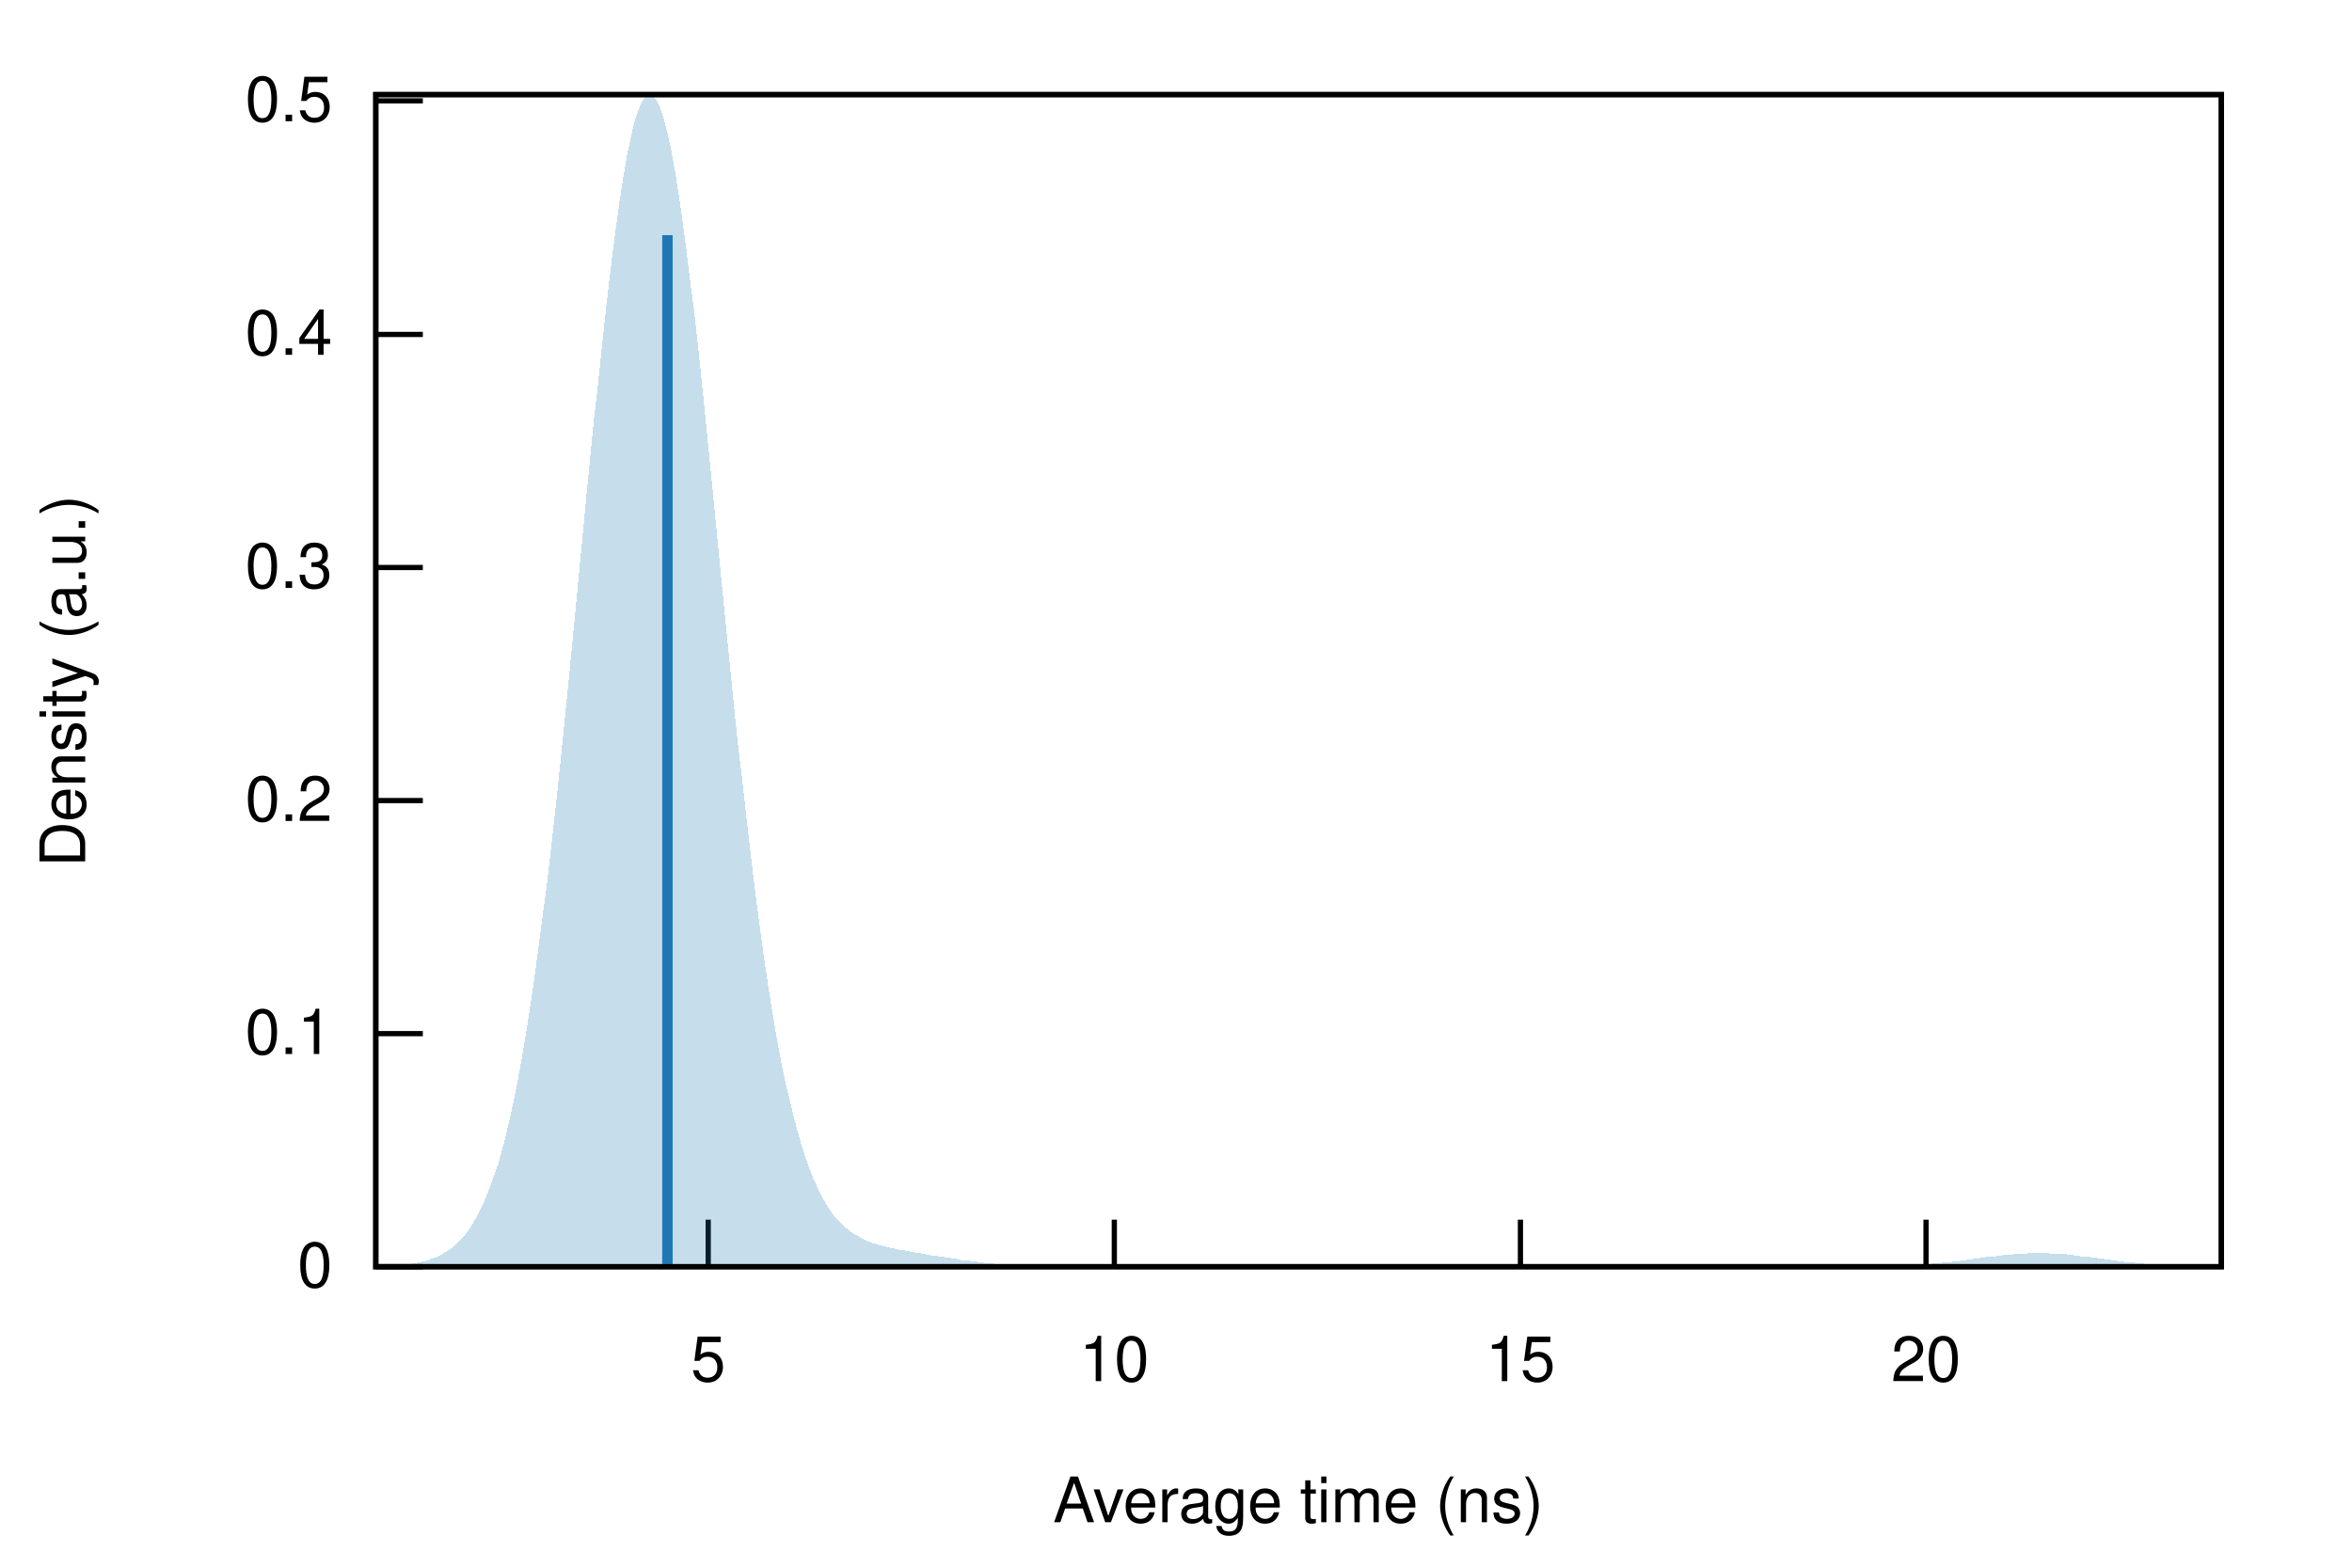
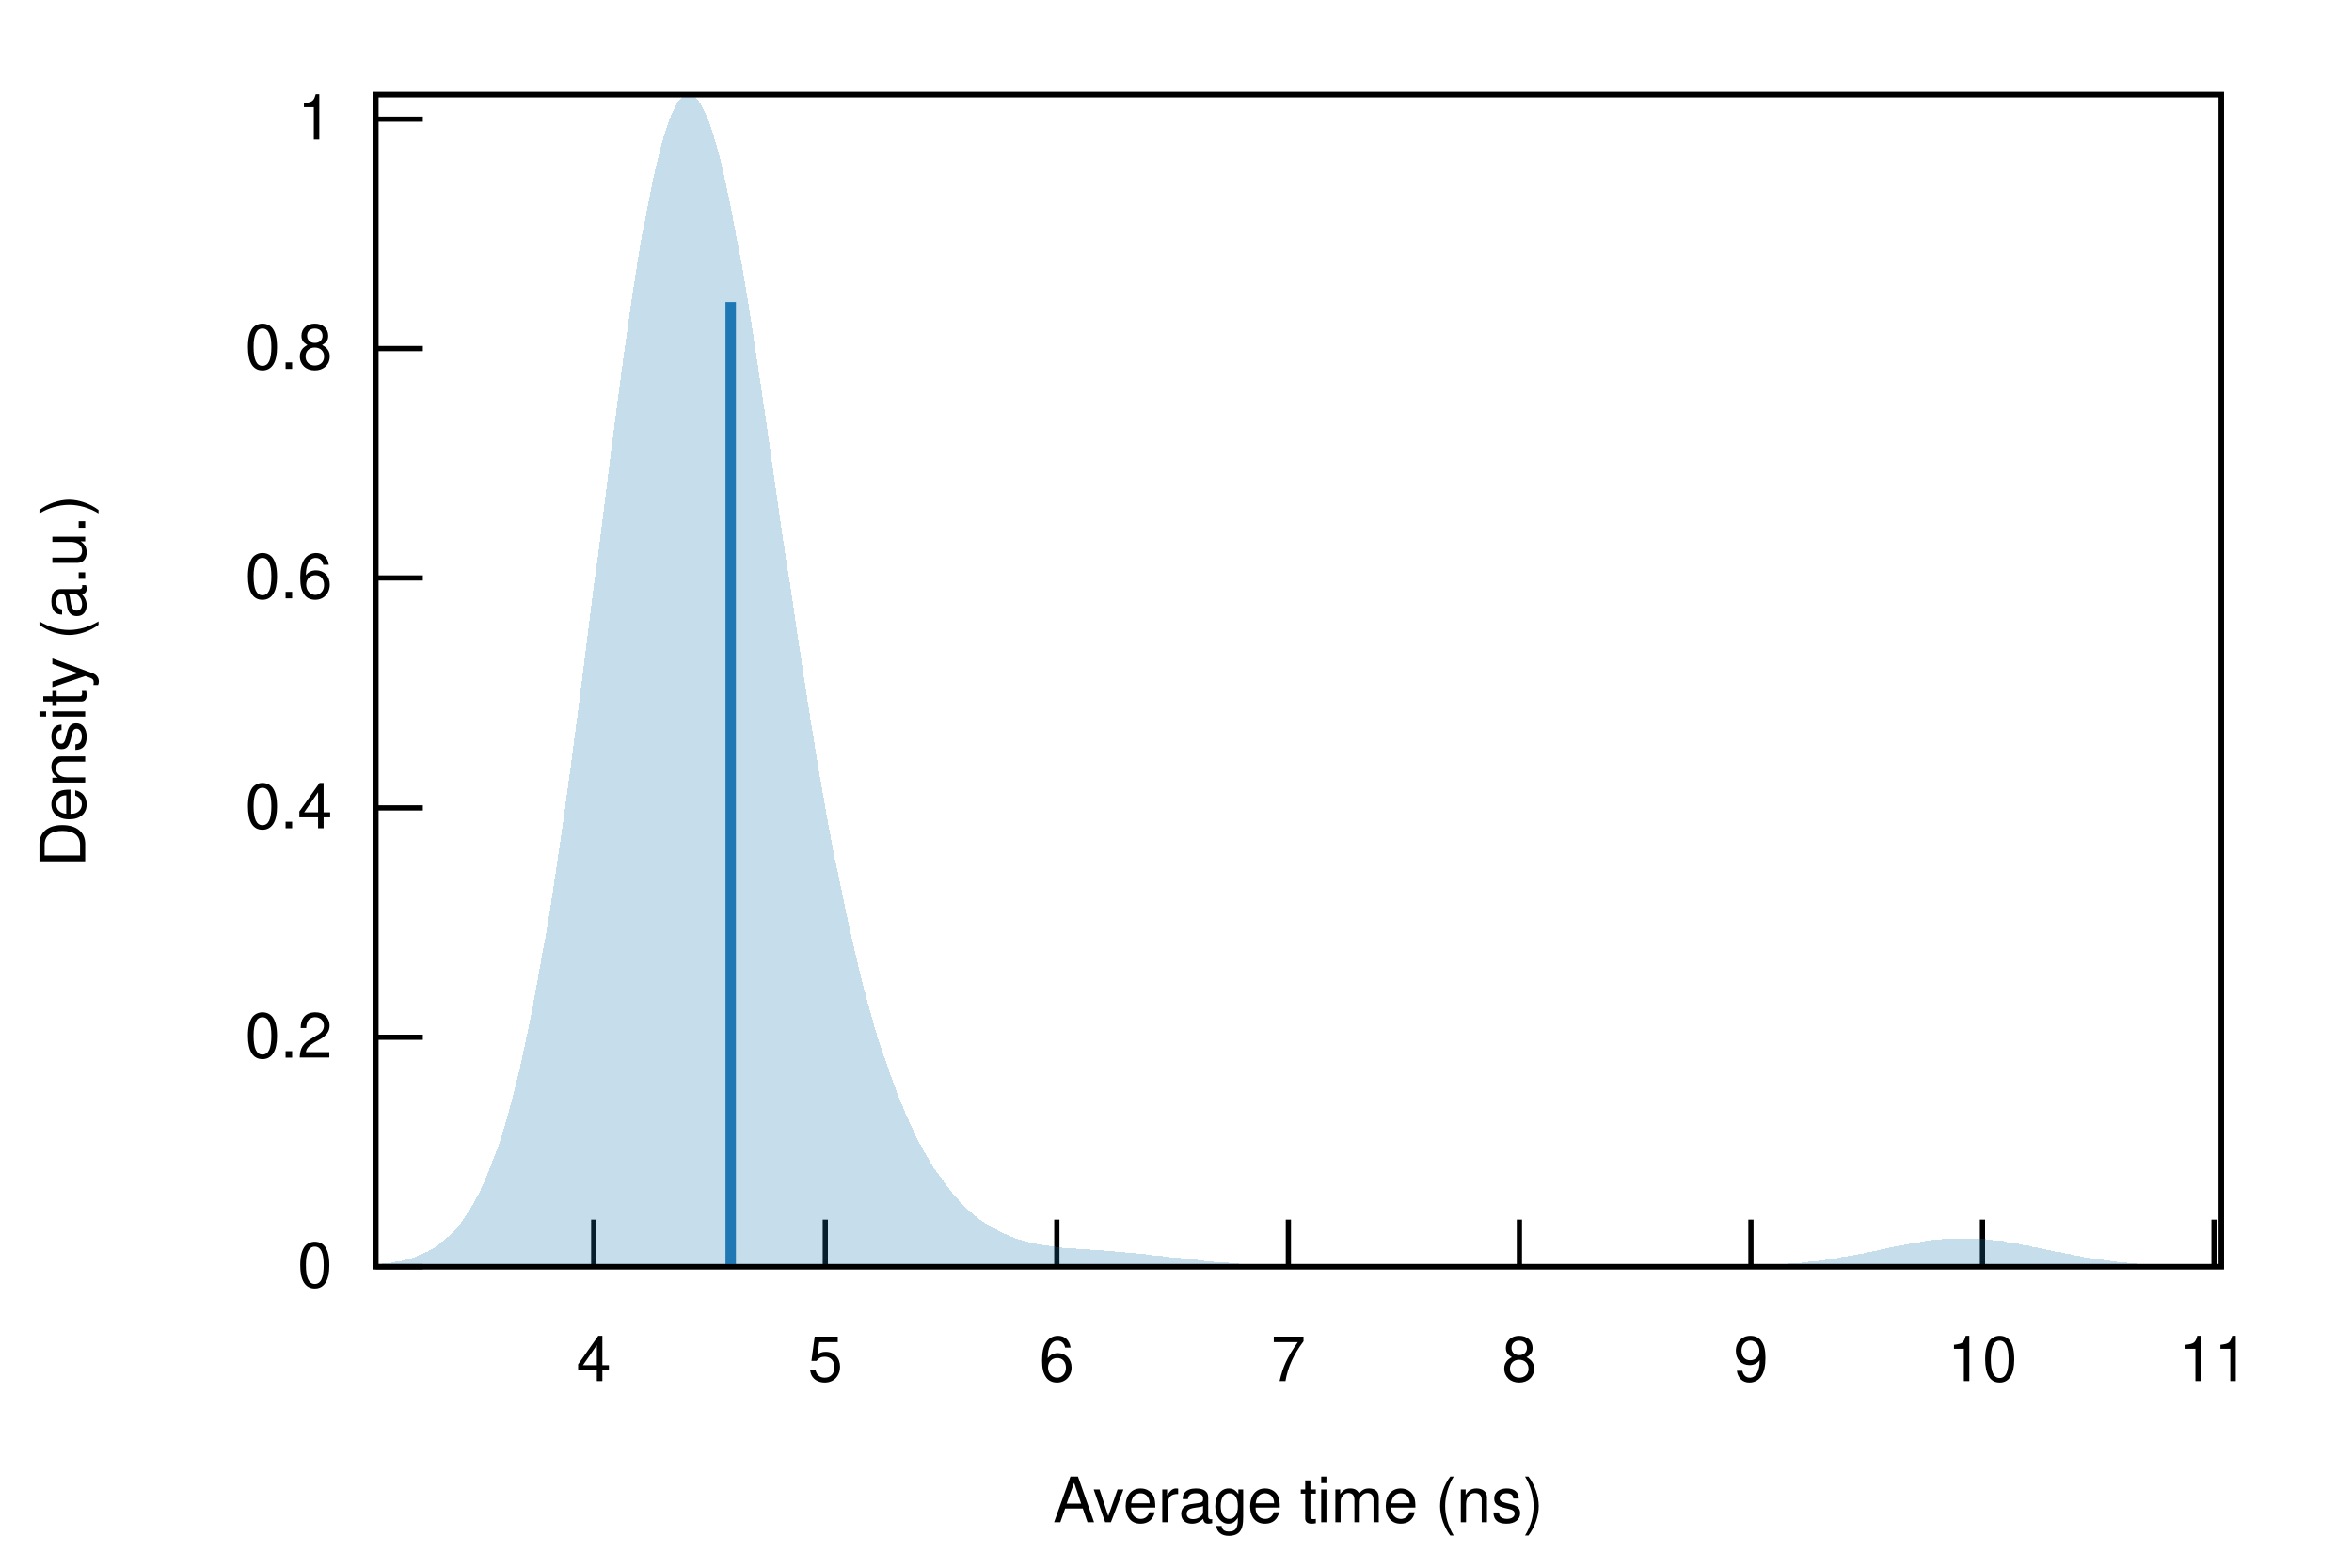
<svg xmlns="http://www.w3.org/2000/svg" xmlns:xlink="http://www.w3.org/1999/xlink" viewBox="0 0 450 300">
  <g id="gnuplot_canvas">
    <rect x="0" y="0" width="450" height="300" fill="none" />
    <defs>
      <circle id="gpDot" r="0.5" stroke-width="0.5" />
      <path id="gpPt0" stroke-width="0.222" stroke="currentColor" d="M-1,0 h2 M0,-1 v2" />
      <path id="gpPt1" stroke-width="0.222" stroke="currentColor" d="M-1,-1 L1,1 M1,-1 L-1,1" />
      <path id="gpPt2" stroke-width="0.222" stroke="currentColor" d="M-1,0 L1,0 M0,-1 L0,1 M-1,-1 L1,1 M-1,1 L1,-1" />
      <rect id="gpPt3" stroke-width="0.222" stroke="currentColor" x="-1" y="-1" width="2" height="2" />
      <rect id="gpPt4" stroke-width="0.222" stroke="currentColor" fill="currentColor" x="-1" y="-1" width="2" height="2" />
      <circle id="gpPt5" stroke-width="0.222" stroke="currentColor" cx="0" cy="0" r="1" />
      <use xlink:href="#gpPt5" id="gpPt6" fill="currentColor" stroke="none" />
      <path id="gpPt7" stroke-width="0.222" stroke="currentColor" d="M0,-1.33 L-1.33,0.67 L1.33,0.67 z" />
      <use xlink:href="#gpPt7" id="gpPt8" fill="currentColor" stroke="none" />
      <use xlink:href="#gpPt7" id="gpPt9" stroke="currentColor" transform="rotate(180)" />
      <use xlink:href="#gpPt9" id="gpPt10" fill="currentColor" stroke="none" />
      <use xlink:href="#gpPt3" id="gpPt11" stroke="currentColor" transform="rotate(45)" />
      <use xlink:href="#gpPt11" id="gpPt12" fill="currentColor" stroke="none" />
      <path id="gpPt13" stroke-width="0.222" stroke="currentColor" d="M0,1.330 L1.265,0.411 L0.782,-1.067 L-0.782,-1.076 L-1.265,0.411 z" />
      <use xlink:href="#gpPt13" id="gpPt14" fill="currentColor" stroke="none" />
      <filter id="textbox" filterUnits="objectBoundingBox" x="0" y="0" height="1" width="1">
        <feFlood flood-color="white" flood-opacity="1" result="bgnd" />
        <feComposite in="SourceGraphic" in2="bgnd" operator="atop" />
      </filter>
      <filter id="greybox" filterUnits="objectBoundingBox" x="0" y="0" height="1" width="1">
        <feFlood flood-color="lightgrey" flood-opacity="1" result="grey" />
        <feComposite in="SourceGraphic" in2="grey" operator="atop" />
      </filter>
    </defs>
    <g fill="none" color="white" stroke="currentColor" stroke-width="1.00" stroke-linecap="butt" stroke-linejoin="miter">
</g>
    <g fill="none" color="black" stroke="currentColor" stroke-width="1.00" stroke-linecap="butt" stroke-linejoin="miter">
      <path stroke="black" d="M71.9,242.4 L80.9,242.4  " />
      <g transform="translate(63.6,246.3)" stroke="none" fill="black" font-family="Helvetica" font-size="12.00" text-anchor="end">
        <text>
          <tspan font-family="Helvetica"> 0</tspan>
        </text>
      </g>
    </g>
    <g fill="none" color="black" stroke="currentColor" stroke-width="1.00" stroke-linecap="butt" stroke-linejoin="miter">
-       <path stroke="black" d="M71.9,197.8 L80.9,197.8  " />
-       <g transform="translate(63.6,201.7)" stroke="none" fill="black" font-family="Helvetica" font-size="12.00" text-anchor="end">
-         <text>
-           <tspan font-family="Helvetica"> 0.1</tspan>
-         </text>
-       </g>
-     </g>
-     <g fill="none" color="black" stroke="currentColor" stroke-width="1.00" stroke-linecap="butt" stroke-linejoin="miter">
-       <path stroke="black" d="M71.9,153.2 L80.9,153.2  " />
-       <g transform="translate(63.6,157.1)" stroke="none" fill="black" font-family="Helvetica" font-size="12.00" text-anchor="end">
+       <path stroke="black" d="M71.9,198.5 L80.9,198.5  " />
+       <g transform="translate(63.6,202.4)" stroke="none" fill="black" font-family="Helvetica" font-size="12.00" text-anchor="end">
        <text>
          <tspan font-family="Helvetica"> 0.2</tspan>
        </text>
      </g>
    </g>
    <g fill="none" color="black" stroke="currentColor" stroke-width="1.00" stroke-linecap="butt" stroke-linejoin="miter">
-       <path stroke="black" d="M71.9,108.6 L80.9,108.6  " />
-       <g transform="translate(63.6,112.5)" stroke="none" fill="black" font-family="Helvetica" font-size="12.00" text-anchor="end">
-         <text>
-           <tspan font-family="Helvetica"> 0.3</tspan>
-         </text>
-       </g>
-     </g>
-     <g fill="none" color="black" stroke="currentColor" stroke-width="1.00" stroke-linecap="butt" stroke-linejoin="miter">
-       <path stroke="black" d="M71.9,64.0 L80.9,64.0  " />
-       <g transform="translate(63.6,67.9)" stroke="none" fill="black" font-family="Helvetica" font-size="12.00" text-anchor="end">
+       <path stroke="black" d="M71.9,154.6 L80.9,154.6  " />
+       <g transform="translate(63.6,158.5)" stroke="none" fill="black" font-family="Helvetica" font-size="12.00" text-anchor="end">
        <text>
          <tspan font-family="Helvetica"> 0.4</tspan>
        </text>
      </g>
    </g>
    <g fill="none" color="black" stroke="currentColor" stroke-width="1.00" stroke-linecap="butt" stroke-linejoin="miter">
-       <path stroke="black" d="M71.9,19.3 L80.9,19.3  " />
-       <g transform="translate(63.6,23.2)" stroke="none" fill="black" font-family="Helvetica" font-size="12.00" text-anchor="end">
+       <path stroke="black" d="M71.9,110.6 L80.9,110.6  " />
+       <g transform="translate(63.6,114.5)" stroke="none" fill="black" font-family="Helvetica" font-size="12.00" text-anchor="end">
        <text>
-           <tspan font-family="Helvetica"> 0.5</tspan>
+           <tspan font-family="Helvetica"> 0.6</tspan>
        </text>
      </g>
    </g>
    <g fill="none" color="black" stroke="currentColor" stroke-width="1.00" stroke-linecap="butt" stroke-linejoin="miter">
-       <path stroke="black" d="M135.5,242.4 L135.5,233.4  " />
-       <g transform="translate(135.5,264.3)" stroke="none" fill="black" font-family="Helvetica" font-size="12.00" text-anchor="middle">
+       <path stroke="black" d="M71.9,66.7 L80.9,66.7  " />
+       <g transform="translate(63.6,70.6)" stroke="none" fill="black" font-family="Helvetica" font-size="12.00" text-anchor="end">
+         <text>
+           <tspan font-family="Helvetica"> 0.8</tspan>
+         </text>
+       </g>
+     </g>
+     <g fill="none" color="black" stroke="currentColor" stroke-width="1.00" stroke-linecap="butt" stroke-linejoin="miter">
+       <path stroke="black" d="M71.9,22.8 L80.9,22.8  " />
+       <g transform="translate(63.6,26.7)" stroke="none" fill="black" font-family="Helvetica" font-size="12.00" text-anchor="end">
+         <text>
+           <tspan font-family="Helvetica"> 1</tspan>
+         </text>
+       </g>
+     </g>
+     <g fill="none" color="black" stroke="currentColor" stroke-width="1.00" stroke-linecap="butt" stroke-linejoin="miter">
+       <path stroke="black" d="M113.6,242.4 L113.6,233.4  " />
+       <g transform="translate(113.6,264.3)" stroke="none" fill="black" font-family="Helvetica" font-size="12.00" text-anchor="middle">
+         <text>
+           <tspan font-family="Helvetica"> 4</tspan>
+         </text>
+       </g>
+     </g>
+     <g fill="none" color="black" stroke="currentColor" stroke-width="1.00" stroke-linecap="butt" stroke-linejoin="miter">
+       <path stroke="black" d="M157.9,242.4 L157.9,233.4  " />
+       <g transform="translate(157.9,264.3)" stroke="none" fill="black" font-family="Helvetica" font-size="12.00" text-anchor="middle">
        <text>
          <tspan font-family="Helvetica"> 5</tspan>
        </text>
      </g>
    </g>
    <g fill="none" color="black" stroke="currentColor" stroke-width="1.00" stroke-linecap="butt" stroke-linejoin="miter">
-       <path stroke="black" d="M213.2,242.4 L213.2,233.4  " />
-       <g transform="translate(213.2,264.3)" stroke="none" fill="black" font-family="Helvetica" font-size="12.00" text-anchor="middle">
+       <path stroke="black" d="M202.2,242.4 L202.2,233.4  " />
+       <g transform="translate(202.2,264.3)" stroke="none" fill="black" font-family="Helvetica" font-size="12.00" text-anchor="middle">
+         <text>
+           <tspan font-family="Helvetica"> 6</tspan>
+         </text>
+       </g>
+     </g>
+     <g fill="none" color="black" stroke="currentColor" stroke-width="1.00" stroke-linecap="butt" stroke-linejoin="miter">
+       <path stroke="black" d="M246.5,242.4 L246.5,233.4  " />
+       <g transform="translate(246.5,264.3)" stroke="none" fill="black" font-family="Helvetica" font-size="12.00" text-anchor="middle">
+         <text>
+           <tspan font-family="Helvetica"> 7</tspan>
+         </text>
+       </g>
+     </g>
+     <g fill="none" color="black" stroke="currentColor" stroke-width="1.00" stroke-linecap="butt" stroke-linejoin="miter">
+       <path stroke="black" d="M290.7,242.4 L290.7,233.4  " />
+       <g transform="translate(290.7,264.3)" stroke="none" fill="black" font-family="Helvetica" font-size="12.00" text-anchor="middle">
+         <text>
+           <tspan font-family="Helvetica"> 8</tspan>
+         </text>
+       </g>
+     </g>
+     <g fill="none" color="black" stroke="currentColor" stroke-width="1.00" stroke-linecap="butt" stroke-linejoin="miter">
+       <path stroke="black" d="M335.0,242.4 L335.0,233.4  " />
+       <g transform="translate(335.0,264.3)" stroke="none" fill="black" font-family="Helvetica" font-size="12.00" text-anchor="middle">
+         <text>
+           <tspan font-family="Helvetica"> 9</tspan>
+         </text>
+       </g>
+     </g>
+     <g fill="none" color="black" stroke="currentColor" stroke-width="1.00" stroke-linecap="butt" stroke-linejoin="miter">
+       <path stroke="black" d="M379.3,242.4 L379.3,233.4  " />
+       <g transform="translate(379.3,264.3)" stroke="none" fill="black" font-family="Helvetica" font-size="12.00" text-anchor="middle">
        <text>
          <tspan font-family="Helvetica"> 10</tspan>
        </text>
      </g>
    </g>
    <g fill="none" color="black" stroke="currentColor" stroke-width="1.00" stroke-linecap="butt" stroke-linejoin="miter">
-       <path stroke="black" d="M290.9,242.4 L290.9,233.4  " />
-       <g transform="translate(290.9,264.3)" stroke="none" fill="black" font-family="Helvetica" font-size="12.00" text-anchor="middle">
+       <path stroke="black" d="M423.6,242.4 L423.6,233.4  " />
+       <g transform="translate(423.6,264.3)" stroke="none" fill="black" font-family="Helvetica" font-size="12.00" text-anchor="middle">
        <text>
-           <tspan font-family="Helvetica"> 15</tspan>
-         </text>
-       </g>
-     </g>
-     <g fill="none" color="black" stroke="currentColor" stroke-width="1.00" stroke-linecap="butt" stroke-linejoin="miter">
-       <path stroke="black" d="M368.5,242.4 L368.5,233.4  " />
-       <g transform="translate(368.5,264.3)" stroke="none" fill="black" font-family="Helvetica" font-size="12.00" text-anchor="middle">
-         <text>
-           <tspan font-family="Helvetica"> 20</tspan>
+           <tspan font-family="Helvetica"> 11</tspan>
        </text>
      </g>
    </g>
    <g fill="none" color="black" stroke="currentColor" stroke-width="1.00" stroke-linecap="butt" stroke-linejoin="miter">
</g>
    <g fill="none" color="black" stroke="currentColor" stroke-width="1.00" stroke-linecap="butt" stroke-linejoin="miter">
      <path stroke="black" d="M71.9,18.1 L71.9,242.4 L425.0,242.4 L425.0,18.1 L71.9,18.1 Z  " />
    </g>
    <g fill="none" color="black" stroke="currentColor" stroke-width="1.00" stroke-linecap="butt" stroke-linejoin="miter">
      <g transform="translate(16.3,130.3) rotate(270)" stroke="none" fill="black" font-family="Helvetica" font-size="12.00" text-anchor="middle">
        <text>
          <tspan font-family="Helvetica">Density (a.u.)</tspan>
        </text>
      </g>
    </g>
    <g fill="none" color="black" stroke="currentColor" stroke-width="1.00" stroke-linecap="butt" stroke-linejoin="miter">
      <g transform="translate(248.4,291.3)" stroke="none" fill="black" font-family="Helvetica" font-size="12.00" text-anchor="middle">
        <text>
          <tspan font-family="Helvetica">Average time (ns)</tspan>
        </text>
      </g>
    </g>
    <g fill="none" color="black" stroke="currentColor" stroke-width="1.00" stroke-linecap="butt" stroke-linejoin="miter">
</g>
    <g id="gnuplot_plot_1">
      <g fill="none" color="black" stroke="currentColor" stroke-width="1.00" stroke-linecap="butt" stroke-linejoin="miter">
        <g stroke="none" shape-rendering="crispEdges">
-           <polygon fill="rgb( 31, 120, 180)" fill-opacity="0.25" points="71.9,242.3 72.6,242.3 73.3,242.3 74.0,242.2 74.7,242.2 75.4,242.2 76.1,242.1 76.9,242.1 77.6,242.0 78.3,241.9 79.0,241.8 79.7,241.7 80.4,241.5 81.1,241.4 81.8,241.2 82.5,240.9 83.2,240.7 83.9,240.4 84.6,240.0 85.3,239.6 86.1,239.1 86.8,238.6 87.5,237.9 88.2,237.2 88.9,236.4 89.6,235.5 90.3,234.4 91.0,233.2 91.7,231.9 92.4,230.5 93.1,228.8 93.8,227.0 94.5,225.0 95.3,222.8 96.0,220.3 96.7,217.6 97.4,214.7 98.1,211.5 98.8,208.1 99.5,204.4 100.2,200.4 100.9,196.1 101.6,191.6 102.3,186.7 103.0,181.5 103.7,176.1 104.5,170.4 105.2,164.4 105.9,158.2 106.6,151.8 107.3,145.1 108.0,138.2 108.7,131.2 109.4,124.1 110.1,116.8 110.8,109.5 111.5,102.2 112.2,94.9 112.9,87.7 113.6,80.6 114.4,73.7 115.1,66.9 115.8,60.4 116.5,54.3 117.2,48.5 117.9,43.1 118.6,38.1 119.3,33.6 120.0,29.6 120.7,26.2 121.4,23.3 122.1,21.1 122.8,19.5 123.6,18.5 124.3,18.1 125.0,18.4 125.7,19.3 126.4,20.9 127.1,23.1 127.8,25.8 128.5,29.2 129.2,33.1 129.9,37.5 130.6,42.4 131.3,47.7 132.0,53.4 132.8,59.5 133.5,65.8 134.2,72.4 134.9,79.3 135.6,86.2 136.3,93.3 137.0,100.5 137.7,107.7 138.4,114.8 139.1,121.9 139.8,128.9 140.5,135.8 141.2,142.5 142.0,149.1 142.7,155.4 143.4,161.5 144.1,167.4 144.8,173.0 145.5,178.3 146.2,183.4 146.9,188.1 147.6,192.6 148.3,196.8 149.0,200.8 149.7,204.4 150.4,207.8 151.2,211.0 151.9,213.9 152.6,216.5 153.3,218.9 154.0,221.2 154.7,223.2 155.4,225.0 156.1,226.6 156.8,228.1 157.5,229.5 158.2,230.6 158.9,231.7 159.6,232.7 160.4,233.5 161.1,234.2 161.8,234.9 162.5,235.5 163.2,236.0 163.9,236.4 164.6,236.8 165.3,237.2 166.0,237.5 166.7,237.8 167.4,238.0 168.1,238.2 168.8,238.4 169.6,238.6 170.3,238.8 171.0,238.9 171.7,239.1 172.4,239.2 173.1,239.3 173.8,239.4 174.5,239.6 175.2,239.7 175.9,239.8 176.6,239.9 177.3,240.1 178.0,240.2 178.7,240.3 179.5,240.4 180.2,240.5 180.9,240.6 181.6,240.7 182.3,240.8 183.0,240.9 183.7,241.1 184.4,241.2 185.1,241.2 185.8,241.3 186.5,241.4 187.2,241.5 187.9,241.6 188.7,241.7 189.4,241.7 190.1,241.8 190.8,241.9 191.5,241.9 192.2,242.0 192.9,242.0 193.6,242.1 194.3,242.1 195.0,242.1 195.7,242.2 196.4,242.2 197.1,242.2 197.9,242.2 198.6,242.3 199.3,242.3 200.0,242.3 200.7,242.3 201.4,242.3 202.1,242.3 202.8,242.3 203.5,242.4 204.2,242.4 204.9,242.4 205.6,242.4 206.3,242.4 207.1,242.4 207.8,242.4 208.5,242.4 209.2,242.4 209.9,242.4 210.6,242.4 211.3,242.4 212.0,242.4 212.7,242.4 213.4,242.4 214.1,242.4 214.8,242.4 215.5,242.4 216.3,242.4 217.0,242.4 217.7,242.4 218.4,242.4 219.1,242.4 219.8,242.4 220.5,242.4 221.2,242.4 221.9,242.4 222.6,242.4 223.3,242.4 224.0,242.4 224.7,242.4 225.5,242.4 226.2,242.4 226.9,242.4 227.6,242.4 228.3,242.4 229.0,242.4 229.7,242.4 230.4,242.4 231.1,242.4 231.8,242.4 232.5,242.4 233.2,242.4 233.9,242.4 234.7,242.4 235.4,242.4 236.1,242.4 236.8,242.4 237.5,242.4 238.2,242.4 238.9,242.4 239.6,242.4 240.3,242.4 241.0,242.4 241.7,242.4 242.4,242.4 243.1,242.4 243.9,242.4 244.6,242.4 245.3,242.4 246.0,242.4 246.7,242.4 247.4,242.4 248.1,242.4 248.8,242.4 249.5,242.4 250.2,242.4 250.9,242.4 251.6,242.4 252.3,242.4 253.0,242.4 253.8,242.4 254.5,242.4 255.2,242.4 255.9,242.4 256.6,242.4 257.3,242.4 258.0,242.4 258.7,242.4 259.4,242.4 260.1,242.4 260.8,242.4 261.5,242.4 262.2,242.4 263.0,242.4 263.7,242.4 264.4,242.4 265.1,242.4 265.8,242.4 266.5,242.4 267.2,242.4 267.9,242.4 268.6,242.4 269.3,242.4 270.0,242.4 270.7,242.4 271.4,242.4 272.2,242.4 272.9,242.4 273.6,242.4 274.3,242.4 275.0,242.4 275.7,242.4 276.4,242.4 277.1,242.4 277.8,242.4 278.5,242.4 279.2,242.4 279.9,242.4 280.6,242.4 281.4,242.4 282.1,242.4 282.8,242.4 283.5,242.4 284.2,242.4 284.9,242.4 285.6,242.4 286.3,242.4 287.0,242.4 287.7,242.4 288.4,242.4 289.1,242.4 289.8,242.4 290.6,242.4 291.3,242.4 292.0,242.4 292.7,242.4 293.4,242.4 294.1,242.4 294.8,242.4 295.5,242.4 296.2,242.4 296.9,242.4 297.6,242.4 298.3,242.4 299.0,242.4 299.8,242.4 300.5,242.4 301.2,242.4 301.9,242.4 302.6,242.4 303.3,242.4 304.0,242.4 304.7,242.4 305.4,242.4 306.1,242.4 306.8,242.4 307.5,242.4 308.2,242.4 309.0,242.4 309.7,242.4 310.4,242.4 311.1,242.4 311.8,242.4 312.5,242.4 313.2,242.4 313.9,242.4 314.6,242.4 315.3,242.4 316.0,242.4 316.7,242.4 317.4,242.4 318.2,242.4 318.9,242.4 319.6,242.4 320.3,242.4 321.0,242.4 321.7,242.4 322.4,242.4 323.1,242.4 323.8,242.4 324.5,242.4 325.2,242.4 325.9,242.4 326.6,242.4 327.3,242.4 328.1,242.4 328.8,242.4 329.5,242.4 330.2,242.4 330.9,242.4 331.6,242.4 332.3,242.4 333.0,242.4 333.7,242.4 334.4,242.4 335.1,242.4 335.8,242.4 336.5,242.4 337.3,242.4 338.0,242.4 338.7,242.4 339.4,242.4 340.1,242.4 340.8,242.4 341.5,242.4 342.2,242.4 342.9,242.4 343.6,242.4 344.3,242.4 345.0,242.4 345.7,242.4 346.5,242.4 347.2,242.4 347.9,242.4 348.6,242.4 349.3,242.4 350.0,242.4 350.7,242.4 351.4,242.4 352.1,242.4 352.8,242.4 353.5,242.4 354.2,242.4 354.9,242.4 355.7,242.4 356.4,242.4 357.1,242.4 357.8,242.3 358.5,242.3 359.2,242.3 359.9,242.3 360.6,242.3 361.3,242.3 362.0,242.3 362.7,242.2 363.4,242.2 364.1,242.2 364.9,242.1 365.6,242.1 366.3,242.1 367.0,242.0 367.7,242.0 368.4,241.9 369.1,241.9 369.8,241.8 370.5,241.8 371.2,241.7 371.9,241.6 372.6,241.5 373.3,241.5 374.1,241.4 374.8,241.3 375.5,241.2 376.2,241.1 376.9,241.0 377.6,240.9 378.3,240.8 379.0,240.7 379.7,240.6 380.4,240.5 381.1,240.4 381.8,240.4 382.5,240.3 383.3,240.2 384.0,240.1 384.7,240.1 385.4,240.0 386.1,239.9 386.8,239.9 387.5,239.9 388.2,239.8 388.9,239.8 389.6,239.8 390.3,239.8 391.0,239.8 391.7,239.8 392.4,239.9 393.2,239.9 393.9,239.9 394.6,240.0 395.3,240.0 396.0,240.1 396.7,240.2 397.4,240.3 398.1,240.4 398.8,240.4 399.5,240.5 400.2,240.6 400.9,240.7 401.6,240.8 402.4,240.9 403.1,241.0 403.8,241.1 404.5,241.2 405.2,241.3 405.9,241.4 406.6,241.5 407.3,241.5 408.0,241.6 408.7,241.7 409.4,241.7 410.1,241.8 410.8,241.9 411.6,241.9 412.3,242.0 413.0,242.0 413.7,242.1 414.4,242.1 415.1,242.1 415.8,242.2 416.5,242.2 417.2,242.2 417.9,242.3 418.6,242.3 419.3,242.3 420.0,242.3 420.8,242.3 421.5,242.3 422.2,242.3 422.9,242.4 423.6,242.4 424.3,242.4 425.0,242.4 425.0,242.4 424.3,242.4 423.6,242.4 422.9,242.4 422.2,242.4 421.5,242.4 420.8,242.4 420.0,242.4 419.3,242.4 418.6,242.4 417.9,242.4 417.2,242.4 416.5,242.4 415.8,242.4 415.1,242.4 414.4,242.4 413.7,242.4 413.0,242.4 412.3,242.4 411.6,242.4 410.8,242.4 410.1,242.4 409.4,242.4 408.7,242.4 408.0,242.4 407.3,242.4 406.6,242.4 405.9,242.4 405.2,242.4 404.5,242.4 403.8,242.4 403.1,242.4 402.4,242.4 401.6,242.4 400.9,242.4 400.2,242.4 399.5,242.4 398.8,242.4 398.1,242.4 397.4,242.4 396.7,242.4 396.0,242.4 395.3,242.4 394.6,242.4 393.9,242.4 393.2,242.4 392.4,242.4 391.7,242.4 391.0,242.4 390.3,242.4 389.6,242.4 388.9,242.4 388.2,242.4 387.5,242.4 386.8,242.4 386.1,242.4 385.4,242.4 384.7,242.4 384.0,242.4 383.3,242.4 382.5,242.4 381.8,242.4 381.1,242.4 380.4,242.4 379.7,242.4 379.0,242.4 378.3,242.4 377.6,242.4 376.9,242.4 376.2,242.4 375.5,242.4 374.8,242.4 374.1,242.4 373.3,242.4 372.6,242.4 371.9,242.4 371.2,242.4 370.5,242.4 369.8,242.4 369.1,242.4 368.4,242.4 367.7,242.4 367.0,242.4 366.3,242.4 365.6,242.4 364.9,242.4 364.1,242.4 363.4,242.4 362.7,242.4 362.0,242.4 361.3,242.4 360.6,242.4 359.9,242.4 359.2,242.4 358.5,242.4 357.8,242.4 357.1,242.4 356.4,242.4 355.7,242.4 354.9,242.4 354.2,242.4 353.5,242.4 352.8,242.4 352.1,242.4 351.4,242.4 350.7,242.4 350.0,242.4 349.3,242.4 348.6,242.4 347.9,242.4 347.2,242.4 346.5,242.4 345.7,242.4 345.0,242.4 344.3,242.4 343.6,242.4 342.9,242.4 342.2,242.4 341.5,242.4 340.8,242.4 340.1,242.4 339.4,242.4 338.7,242.4 338.0,242.4 337.3,242.4 336.5,242.4 335.8,242.4 335.1,242.4 334.4,242.4 333.7,242.4 333.0,242.4 332.3,242.4 331.6,242.4 330.9,242.4 330.2,242.4 329.5,242.4 328.8,242.4 328.1,242.4 327.3,242.4 326.6,242.4 325.9,242.4 325.2,242.4 324.5,242.4 323.8,242.4 323.1,242.4 322.4,242.4 321.7,242.4 321.0,242.4 320.3,242.4 319.6,242.4 318.9,242.4 318.2,242.4 317.4,242.4 316.7,242.4 316.0,242.4 315.3,242.4 314.6,242.4 313.9,242.4 313.2,242.4 312.5,242.4 311.8,242.4 311.1,242.4 310.4,242.4 309.7,242.4 309.0,242.4 308.2,242.4 307.5,242.4 306.8,242.4 306.1,242.4 305.4,242.4 304.7,242.4 304.0,242.4 303.3,242.4 302.6,242.4 301.9,242.4 301.2,242.4 300.5,242.4 299.8,242.4 299.0,242.4 298.3,242.4 297.6,242.4 296.9,242.4 296.2,242.4 295.5,242.4 294.8,242.4 294.1,242.4 293.4,242.4 292.7,242.4 292.0,242.4 291.3,242.4 290.6,242.4 289.8,242.4 289.1,242.4 288.4,242.4 287.7,242.4 287.0,242.4 286.3,242.4 285.6,242.4 284.9,242.4 284.2,242.4 283.5,242.4 282.8,242.4 282.1,242.4 281.4,242.4 280.6,242.4 279.9,242.4 279.2,242.4 278.5,242.4 277.8,242.4 277.1,242.4 276.4,242.4 275.7,242.4 275.0,242.4 274.3,242.4 273.6,242.4 272.9,242.4 272.2,242.4 271.4,242.4 270.7,242.4 270.0,242.4 269.3,242.4 268.6,242.4 267.9,242.4 267.2,242.4 266.5,242.4 265.8,242.4 265.1,242.4 264.4,242.4 263.7,242.4 263.0,242.4 262.2,242.4 261.5,242.4 260.8,242.4 260.1,242.4 259.4,242.4 258.7,242.4 258.0,242.4 257.3,242.4 256.6,242.4 255.9,242.4 255.2,242.4 254.5,242.4 253.8,242.4 253.0,242.4 252.3,242.4 251.6,242.4 250.9,242.4 250.2,242.4 249.5,242.4 248.8,242.4 248.1,242.4 247.4,242.4 246.7,242.4 246.0,242.4 245.3,242.4 244.6,242.4 243.9,242.4 243.1,242.4 242.4,242.4 241.7,242.4 241.0,242.4 240.3,242.4 239.6,242.4 238.9,242.4 238.2,242.4 237.5,242.4 236.8,242.4 236.1,242.4 235.4,242.4 234.7,242.4 233.9,242.4 233.2,242.4 232.5,242.4 231.8,242.4 231.1,242.4 230.4,242.4 229.7,242.4 229.0,242.4 228.3,242.4 227.6,242.4 226.9,242.4 226.2,242.4 225.5,242.4 224.7,242.4 224.0,242.4 223.3,242.4 222.6,242.4 221.9,242.4 221.2,242.4 220.5,242.4 219.8,242.4 219.1,242.4 218.4,242.4 217.7,242.4 217.0,242.4 216.3,242.4 215.5,242.4 214.8,242.4 214.1,242.4 213.4,242.4 212.7,242.4 212.0,242.4 211.3,242.4 210.6,242.4 209.9,242.4 209.2,242.4 208.5,242.4 207.8,242.4 207.1,242.4 206.3,242.4 205.6,242.4 204.9,242.4 204.2,242.4 203.5,242.4 202.8,242.4 202.1,242.4 201.4,242.4 200.7,242.4 200.0,242.4 199.3,242.4 198.6,242.4 197.9,242.4 197.1,242.4 196.4,242.4 195.7,242.4 195.0,242.4 194.3,242.4 193.6,242.4 192.9,242.4 192.2,242.4 191.5,242.4 190.8,242.4 190.1,242.4 189.4,242.4 188.7,242.4 187.9,242.4 187.2,242.4 186.5,242.4 185.8,242.4 185.1,242.4 184.4,242.4 183.7,242.4 183.0,242.4 182.3,242.4 181.6,242.4 180.9,242.4 180.2,242.4 179.5,242.4 178.7,242.4 178.0,242.4 177.3,242.4 176.6,242.4 175.9,242.4 175.2,242.4 174.5,242.4 173.8,242.4 173.1,242.4 172.4,242.4 171.7,242.4 171.0,242.4 170.3,242.4 169.6,242.4 168.8,242.4 168.1,242.4 167.4,242.4 166.7,242.4 166.0,242.4 165.3,242.4 164.6,242.4 163.9,242.4 163.2,242.4 162.5,242.4 161.8,242.4 161.1,242.4 160.4,242.4 159.6,242.4 158.9,242.4 158.2,242.4 157.5,242.4 156.8,242.4 156.1,242.4 155.4,242.4 154.7,242.4 154.0,242.4 153.3,242.4 152.6,242.4 151.9,242.4 151.2,242.4 150.4,242.4 149.7,242.4 149.0,242.4 148.3,242.4 147.6,242.4 146.9,242.4 146.2,242.4 145.5,242.4 144.8,242.4 144.1,242.4 143.4,242.4 142.7,242.4 142.0,242.4 141.2,242.4 140.5,242.4 139.8,242.4 139.1,242.4 138.4,242.4 137.7,242.4 137.0,242.4 136.3,242.4 135.6,242.4 134.9,242.4 134.2,242.4 133.5,242.4 132.8,242.4 132.0,242.4 131.3,242.4 130.6,242.4 129.9,242.4 129.2,242.4 128.5,242.4 127.8,242.4 127.1,242.4 126.4,242.4 125.7,242.4 125.0,242.4 124.3,242.4 123.6,242.4 122.8,242.4 122.1,242.4 121.4,242.4 120.7,242.4 120.0,242.4 119.3,242.4 118.6,242.4 117.9,242.4 117.2,242.4 116.5,242.4 115.8,242.4 115.1,242.4 114.4,242.4 113.6,242.4 112.9,242.4 112.2,242.4 111.5,242.4 110.8,242.4 110.1,242.4 109.4,242.4 108.7,242.4 108.0,242.4 107.3,242.4 106.6,242.4 105.9,242.4 105.2,242.4 104.5,242.4 103.7,242.4 103.0,242.4 102.3,242.4 101.6,242.4 100.9,242.4 100.2,242.4 99.5,242.4 98.8,242.4 98.1,242.4 97.4,242.4 96.7,242.4 96.0,242.4 95.3,242.4 94.5,242.4 93.8,242.4 93.1,242.4 92.4,242.4 91.7,242.4 91.0,242.4 90.3,242.4 89.6,242.4 88.9,242.4 88.2,242.4 87.5,242.4 86.8,242.4 86.1,242.4 85.3,242.4 84.6,242.4 83.9,242.4 83.2,242.4 82.5,242.4 81.8,242.4 81.1,242.4 80.4,242.4 79.7,242.4 79.0,242.4 78.3,242.4 77.6,242.4 76.9,242.4 76.1,242.4 75.4,242.4 74.7,242.4 74.0,242.4 73.3,242.4 72.6,242.4 71.9,242.4 " />
+           <polygon fill="rgb( 31, 120, 180)" fill-opacity="0.25" points="71.9,242.0 72.6,241.9 73.3,241.8 74.0,241.8 74.7,241.7 75.4,241.5 76.1,241.4 76.9,241.3 77.6,241.1 78.3,240.9 79.0,240.7 79.7,240.4 80.4,240.1 81.1,239.8 81.8,239.5 82.5,239.1 83.2,238.7 83.9,238.2 84.6,237.6 85.3,237.0 86.1,236.4 86.8,235.7 87.5,234.9 88.2,234.0 88.9,233.0 89.6,231.9 90.3,230.8 91.0,229.5 91.7,228.2 92.4,226.7 93.1,225.1 93.8,223.3 94.5,221.5 95.3,219.5 96.0,217.3 96.7,215.0 97.4,212.5 98.1,209.9 98.8,207.1 99.5,204.2 100.2,201.0 100.9,197.7 101.6,194.3 102.3,190.6 103.0,186.8 103.7,182.8 104.5,178.6 105.2,174.3 105.9,169.8 106.6,165.1 107.3,160.3 108.0,155.4 108.7,150.3 109.4,145.1 110.1,139.8 110.8,134.4 111.5,128.9 112.2,123.4 112.9,117.8 113.6,112.1 114.4,106.5 115.1,100.8 115.8,95.2 116.5,89.7 117.2,84.2 117.9,78.8 118.6,73.5 119.3,68.3 120.0,63.3 120.7,58.4 121.4,53.8 122.1,49.3 122.8,45.1 123.6,41.2 124.3,37.5 125.0,34.1 125.7,31.0 126.4,28.2 127.1,25.7 127.8,23.6 128.5,21.8 129.2,20.3 129.9,19.2 130.6,18.5 131.3,18.1 132.0,18.1 132.8,18.4 133.5,19.1 134.2,20.1 134.9,21.5 135.6,23.2 136.3,25.2 137.0,27.5 137.7,30.1 138.4,33.0 139.1,36.2 139.8,39.6 140.5,43.2 141.2,47.0 142.0,51.0 142.7,55.2 143.4,59.5 144.1,64.0 144.8,68.6 145.5,73.3 146.2,78.0 146.9,82.8 147.6,87.7 148.3,92.6 149.0,97.5 149.7,102.4 150.4,107.2 151.2,112.0 151.9,116.8 152.6,121.6 153.3,126.2 154.0,130.8 154.7,135.3 155.4,139.7 156.1,144.0 156.8,148.2 157.5,152.2 158.2,156.2 158.9,160.0 159.6,163.8 160.4,167.4 161.1,170.8 161.8,174.2 162.5,177.4 163.2,180.5 163.9,183.5 164.6,186.4 165.3,189.2 166.0,191.8 166.7,194.3 167.4,196.8 168.1,199.1 168.8,201.3 169.6,203.4 170.3,205.5 171.0,207.4 171.7,209.3 172.4,211.0 173.1,212.7 173.8,214.3 174.5,215.8 175.2,217.3 175.9,218.7 176.6,220.0 177.3,221.2 178.0,222.4 178.7,223.6 179.5,224.6 180.2,225.6 180.9,226.6 181.6,227.5 182.3,228.4 183.0,229.2 183.7,230.0 184.4,230.7 185.1,231.4 185.8,232.0 186.5,232.6 187.2,233.2 187.9,233.7 188.7,234.2 189.4,234.6 190.1,235.0 190.8,235.4 191.5,235.8 192.2,236.1 192.9,236.4 193.6,236.7 194.3,237.0 195.0,237.2 195.7,237.4 196.4,237.6 197.1,237.8 197.9,237.9 198.6,238.1 199.3,238.2 200.0,238.3 200.7,238.4 201.4,238.5 202.1,238.6 202.8,238.7 203.5,238.8 204.2,238.8 204.9,238.9 205.6,238.9 206.3,239.0 207.1,239.0 207.8,239.1 208.5,239.1 209.2,239.2 209.9,239.2 210.6,239.3 211.3,239.3 212.0,239.4 212.7,239.4 213.4,239.5 214.1,239.6 214.8,239.6 215.5,239.7 216.3,239.7 217.0,239.8 217.7,239.9 218.4,239.9 219.1,240.0 219.8,240.1 220.5,240.2 221.2,240.3 221.9,240.3 222.6,240.4 223.3,240.5 224.0,240.6 224.7,240.7 225.5,240.7 226.2,240.8 226.9,240.9 227.6,241.0 228.3,241.0 229.0,241.1 229.7,241.2 230.4,241.3 231.1,241.3 231.8,241.4 232.5,241.5 233.2,241.5 233.9,241.6 234.7,241.6 235.4,241.7 236.1,241.8 236.8,241.8 237.5,241.9 238.2,241.9 238.9,241.9 239.6,242.0 240.3,242.0 241.0,242.0 241.7,242.1 242.4,242.1 243.1,242.1 243.9,242.2 244.6,242.2 245.3,242.2 246.0,242.2 246.7,242.2 247.4,242.3 248.1,242.3 248.8,242.3 249.5,242.3 250.2,242.3 250.9,242.3 251.6,242.3 252.3,242.3 253.0,242.3 253.8,242.4 254.5,242.4 255.2,242.4 255.9,242.4 256.6,242.4 257.3,242.4 258.0,242.4 258.7,242.4 259.4,242.4 260.1,242.4 260.8,242.4 261.5,242.4 262.2,242.4 263.0,242.4 263.7,242.4 264.4,242.4 265.1,242.4 265.8,242.4 266.5,242.4 267.2,242.4 267.9,242.4 268.6,242.4 269.3,242.4 270.0,242.4 270.7,242.4 271.4,242.4 272.2,242.4 272.9,242.4 273.6,242.4 274.3,242.4 275.0,242.4 275.7,242.4 276.4,242.4 277.1,242.4 277.8,242.4 278.5,242.4 279.2,242.4 279.9,242.4 280.6,242.4 281.4,242.4 282.1,242.4 282.8,242.4 283.5,242.4 284.2,242.4 284.9,242.4 285.6,242.4 286.3,242.4 287.0,242.4 287.7,242.4 288.4,242.4 289.1,242.4 289.8,242.4 290.6,242.4 291.3,242.4 292.0,242.4 292.7,242.4 293.4,242.4 294.1,242.4 294.8,242.4 295.5,242.4 296.2,242.4 296.9,242.4 297.6,242.4 298.3,242.4 299.0,242.4 299.8,242.4 300.5,242.4 301.2,242.4 301.9,242.4 302.6,242.4 303.3,242.4 304.0,242.4 304.7,242.4 305.4,242.4 306.1,242.4 306.8,242.4 307.5,242.4 308.2,242.4 309.0,242.4 309.7,242.4 310.4,242.4 311.1,242.4 311.8,242.4 312.5,242.4 313.2,242.4 313.9,242.4 314.6,242.4 315.3,242.4 316.0,242.4 316.7,242.4 317.4,242.4 318.2,242.4 318.9,242.4 319.6,242.4 320.3,242.4 321.0,242.4 321.7,242.4 322.4,242.4 323.1,242.4 323.8,242.4 324.5,242.4 325.2,242.4 325.9,242.4 326.6,242.4 327.3,242.4 328.1,242.3 328.8,242.3 329.5,242.3 330.2,242.3 330.9,242.3 331.6,242.3 332.3,242.3 333.0,242.3 333.7,242.2 334.4,242.2 335.1,242.2 335.8,242.2 336.5,242.2 337.3,242.1 338.0,242.1 338.7,242.1 339.4,242.0 340.1,242.0 340.8,241.9 341.5,241.9 342.2,241.8 342.9,241.8 343.6,241.7 344.3,241.7 345.0,241.6 345.7,241.5 346.5,241.4 347.2,241.4 347.9,241.3 348.6,241.2 349.3,241.1 350.0,241.0 350.7,240.9 351.4,240.8 352.1,240.6 352.8,240.5 353.5,240.4 354.2,240.3 354.9,240.1 355.7,240.0 356.4,239.9 357.1,239.7 357.8,239.6 358.5,239.4 359.2,239.3 359.9,239.1 360.6,239.0 361.3,238.8 362.0,238.7 362.7,238.5 363.4,238.4 364.1,238.3 364.9,238.1 365.6,238.0 366.3,237.9 367.0,237.8 367.7,237.6 368.4,237.5 369.1,237.4 369.8,237.3 370.5,237.3 371.2,237.2 371.9,237.1 372.6,237.1 373.3,237.0 374.1,237.0 374.8,237.0 375.5,237.0 376.2,237.0 376.9,237.0 377.6,237.0 378.3,237.0 379.0,237.1 379.7,237.1 380.4,237.2 381.1,237.3 381.8,237.4 382.5,237.4 383.3,237.5 384.0,237.7 384.7,237.8 385.4,237.9 386.1,238.0 386.8,238.2 387.5,238.3 388.2,238.4 388.9,238.6 389.6,238.7 390.3,238.9 391.0,239.0 391.7,239.2 392.4,239.3 393.2,239.5 393.9,239.6 394.6,239.7 395.3,239.9 396.0,240.0 396.7,240.2 397.4,240.3 398.1,240.4 398.8,240.6 399.5,240.7 400.2,240.8 400.9,240.9 401.6,241.0 402.4,241.1 403.1,241.2 403.8,241.3 404.5,241.4 405.2,241.5 405.9,241.5 406.6,241.6 407.3,241.7 408.0,241.7 408.7,241.8 409.4,241.9 410.1,241.9 410.8,242.0 411.6,242.0 412.3,242.0 413.0,242.1 413.7,242.1 414.4,242.1 415.1,242.2 415.8,242.2 416.5,242.2 417.2,242.2 417.9,242.3 418.6,242.3 419.3,242.3 420.0,242.3 420.8,242.3 421.5,242.3 422.2,242.3 422.9,242.3 423.6,242.3 424.3,242.4 425.0,242.4 425.0,242.4 424.3,242.4 423.6,242.4 422.9,242.4 422.2,242.4 421.5,242.4 420.8,242.4 420.0,242.4 419.3,242.4 418.6,242.4 417.9,242.4 417.2,242.4 416.5,242.4 415.8,242.4 415.1,242.4 414.4,242.4 413.7,242.4 413.0,242.4 412.3,242.4 411.6,242.4 410.8,242.4 410.1,242.4 409.4,242.4 408.7,242.4 408.0,242.4 407.3,242.4 406.6,242.4 405.9,242.4 405.2,242.4 404.5,242.4 403.8,242.4 403.1,242.4 402.4,242.4 401.6,242.4 400.9,242.4 400.2,242.4 399.5,242.4 398.8,242.4 398.1,242.4 397.4,242.4 396.7,242.4 396.0,242.4 395.3,242.4 394.6,242.4 393.9,242.4 393.2,242.4 392.4,242.4 391.7,242.4 391.0,242.4 390.3,242.4 389.6,242.4 388.9,242.4 388.2,242.4 387.5,242.4 386.8,242.4 386.1,242.4 385.4,242.4 384.7,242.4 384.0,242.4 383.3,242.4 382.5,242.4 381.8,242.4 381.1,242.4 380.4,242.4 379.7,242.4 379.0,242.4 378.3,242.4 377.6,242.4 376.9,242.4 376.2,242.4 375.5,242.4 374.8,242.4 374.1,242.4 373.3,242.4 372.6,242.4 371.9,242.4 371.2,242.4 370.5,242.4 369.8,242.4 369.1,242.4 368.4,242.4 367.7,242.4 367.0,242.4 366.3,242.4 365.6,242.4 364.9,242.4 364.1,242.4 363.4,242.4 362.7,242.4 362.0,242.4 361.3,242.4 360.6,242.4 359.9,242.4 359.2,242.4 358.5,242.4 357.8,242.4 357.1,242.4 356.4,242.4 355.7,242.4 354.9,242.4 354.2,242.4 353.5,242.4 352.8,242.4 352.1,242.4 351.4,242.4 350.7,242.4 350.0,242.4 349.3,242.4 348.6,242.4 347.9,242.4 347.2,242.4 346.5,242.4 345.7,242.4 345.0,242.4 344.3,242.4 343.6,242.4 342.9,242.4 342.2,242.4 341.5,242.4 340.8,242.4 340.1,242.4 339.4,242.4 338.7,242.4 338.0,242.4 337.3,242.4 336.5,242.4 335.8,242.4 335.1,242.4 334.4,242.4 333.7,242.4 333.0,242.4 332.3,242.4 331.6,242.4 330.9,242.4 330.2,242.4 329.5,242.4 328.8,242.4 328.1,242.4 327.3,242.4 326.6,242.4 325.9,242.4 325.2,242.4 324.5,242.4 323.8,242.4 323.1,242.4 322.4,242.4 321.7,242.4 321.0,242.4 320.3,242.4 319.6,242.4 318.9,242.4 318.2,242.4 317.4,242.4 316.7,242.4 316.0,242.4 315.3,242.4 314.6,242.4 313.9,242.4 313.2,242.4 312.5,242.4 311.8,242.4 311.1,242.4 310.4,242.4 309.7,242.4 309.0,242.4 308.2,242.4 307.5,242.4 306.8,242.4 306.1,242.4 305.4,242.4 304.7,242.4 304.0,242.4 303.3,242.4 302.6,242.4 301.9,242.4 301.2,242.4 300.5,242.4 299.8,242.4 299.0,242.4 298.3,242.4 297.6,242.4 296.9,242.4 296.2,242.4 295.5,242.4 294.8,242.4 294.1,242.4 293.4,242.4 292.7,242.4 292.0,242.4 291.3,242.4 290.6,242.4 289.8,242.4 289.1,242.4 288.4,242.4 287.7,242.4 287.0,242.4 286.3,242.4 285.6,242.4 284.9,242.4 284.2,242.4 283.5,242.4 282.8,242.4 282.1,242.4 281.4,242.4 280.6,242.4 279.9,242.4 279.2,242.4 278.5,242.4 277.8,242.4 277.1,242.4 276.4,242.4 275.7,242.4 275.0,242.4 274.3,242.4 273.6,242.4 272.9,242.4 272.2,242.4 271.4,242.4 270.7,242.4 270.0,242.4 269.3,242.4 268.6,242.4 267.9,242.4 267.2,242.4 266.5,242.4 265.8,242.4 265.1,242.4 264.4,242.4 263.7,242.4 263.0,242.4 262.2,242.4 261.5,242.4 260.8,242.4 260.1,242.4 259.4,242.4 258.7,242.4 258.0,242.4 257.3,242.4 256.6,242.4 255.9,242.4 255.2,242.4 254.5,242.4 253.8,242.4 253.0,242.4 252.3,242.4 251.6,242.4 250.9,242.4 250.2,242.4 249.5,242.4 248.8,242.4 248.1,242.4 247.4,242.4 246.7,242.4 246.0,242.4 245.3,242.4 244.6,242.4 243.9,242.4 243.1,242.4 242.4,242.4 241.7,242.4 241.0,242.4 240.3,242.4 239.6,242.4 238.9,242.4 238.2,242.4 237.5,242.4 236.8,242.4 236.1,242.4 235.4,242.4 234.7,242.4 233.9,242.4 233.2,242.4 232.5,242.4 231.8,242.4 231.1,242.4 230.4,242.4 229.7,242.4 229.0,242.4 228.3,242.4 227.6,242.4 226.9,242.4 226.2,242.4 225.5,242.4 224.7,242.4 224.0,242.4 223.3,242.4 222.6,242.4 221.9,242.4 221.2,242.4 220.5,242.4 219.8,242.4 219.1,242.4 218.4,242.4 217.7,242.4 217.0,242.4 216.3,242.4 215.5,242.4 214.8,242.4 214.1,242.4 213.4,242.4 212.7,242.4 212.0,242.4 211.3,242.4 210.6,242.4 209.9,242.4 209.2,242.4 208.5,242.4 207.8,242.4 207.1,242.4 206.3,242.4 205.6,242.4 204.9,242.4 204.2,242.4 203.5,242.4 202.8,242.4 202.1,242.4 201.4,242.4 200.7,242.4 200.0,242.4 199.3,242.4 198.6,242.4 197.9,242.4 197.1,242.4 196.4,242.4 195.7,242.4 195.0,242.4 194.3,242.4 193.6,242.4 192.9,242.4 192.2,242.4 191.5,242.4 190.8,242.4 190.1,242.4 189.4,242.4 188.7,242.4 187.9,242.4 187.2,242.4 186.5,242.4 185.8,242.4 185.1,242.4 184.4,242.4 183.7,242.4 183.0,242.4 182.3,242.4 181.6,242.4 180.9,242.4 180.2,242.4 179.5,242.4 178.7,242.4 178.0,242.4 177.3,242.4 176.6,242.4 175.9,242.4 175.2,242.4 174.5,242.4 173.8,242.4 173.1,242.4 172.4,242.4 171.7,242.4 171.0,242.4 170.3,242.4 169.6,242.4 168.8,242.4 168.1,242.4 167.4,242.4 166.7,242.4 166.0,242.4 165.3,242.4 164.6,242.4 163.9,242.4 163.2,242.4 162.5,242.4 161.8,242.4 161.1,242.4 160.4,242.4 159.6,242.4 158.9,242.4 158.2,242.4 157.5,242.4 156.8,242.4 156.1,242.4 155.4,242.4 154.7,242.4 154.0,242.4 153.3,242.4 152.6,242.4 151.9,242.4 151.2,242.4 150.4,242.4 149.7,242.4 149.0,242.4 148.3,242.4 147.6,242.4 146.9,242.4 146.2,242.4 145.5,242.4 144.8,242.4 144.1,242.4 143.4,242.4 142.7,242.4 142.0,242.4 141.2,242.4 140.5,242.4 139.8,242.4 139.1,242.4 138.4,242.4 137.7,242.4 137.0,242.4 136.3,242.4 135.6,242.4 134.9,242.4 134.2,242.4 133.5,242.4 132.8,242.4 132.0,242.4 131.3,242.4 130.6,242.4 129.9,242.4 129.2,242.4 128.5,242.4 127.8,242.4 127.1,242.4 126.4,242.4 125.7,242.4 125.0,242.4 124.3,242.4 123.6,242.4 122.8,242.4 122.1,242.4 121.4,242.4 120.7,242.4 120.0,242.4 119.3,242.4 118.6,242.4 117.9,242.4 117.2,242.4 116.5,242.4 115.8,242.4 115.1,242.4 114.4,242.4 113.6,242.4 112.9,242.4 112.2,242.4 111.5,242.4 110.8,242.4 110.1,242.4 109.4,242.4 108.7,242.4 108.0,242.4 107.3,242.4 106.6,242.4 105.9,242.4 105.2,242.4 104.5,242.4 103.7,242.4 103.0,242.4 102.3,242.4 101.6,242.4 100.9,242.4 100.2,242.4 99.5,242.4 98.8,242.4 98.1,242.4 97.4,242.4 96.7,242.4 96.0,242.4 95.3,242.4 94.5,242.4 93.8,242.4 93.1,242.4 92.4,242.4 91.7,242.4 91.0,242.4 90.3,242.4 89.6,242.4 88.9,242.4 88.2,242.4 87.5,242.4 86.8,242.4 86.1,242.4 85.3,242.4 84.6,242.4 83.9,242.4 83.2,242.4 82.5,242.4 81.8,242.4 81.1,242.4 80.4,242.4 79.7,242.4 79.0,242.4 78.3,242.4 77.6,242.4 76.9,242.4 76.1,242.4 75.4,242.4 74.7,242.4 74.0,242.4 73.3,242.4 72.6,242.4 71.9,242.4 " />
        </g>
      </g>
    </g>
    <g id="gnuplot_plot_2">
      <g fill="none" color="white" stroke="rgb( 31, 120, 180)" stroke-width="2.00" stroke-linecap="butt" stroke-linejoin="miter">
</g>
      <g fill="none" color="black" stroke="currentColor" stroke-width="2.00" stroke-linecap="butt" stroke-linejoin="miter">
-         <path stroke="rgb( 31, 120, 180)" d="M127.7,242.4 L127.7,45.0  " />
+         <path stroke="rgb( 31, 120, 180)" d="M139.8,242.4 L139.8,57.8  " />
      </g>
    </g>
    <g fill="none" color="black" stroke="currentColor" stroke-width="2.00" stroke-linecap="butt" stroke-linejoin="miter">
</g>
    <g fill="none" color="black" stroke="black" stroke-width="1.00" stroke-linecap="butt" stroke-linejoin="miter">
</g>
    <g fill="none" color="black" stroke="currentColor" stroke-width="1.00" stroke-linecap="butt" stroke-linejoin="miter">
      <path stroke="black" d="M71.9,18.1 L71.9,242.4 L425.0,242.4 L425.0,18.1 L71.9,18.1 Z  " />
    </g>
    <g fill="none" color="black" stroke="currentColor" stroke-width="1.00" stroke-linecap="butt" stroke-linejoin="miter">
</g>
  </g>
</svg>
